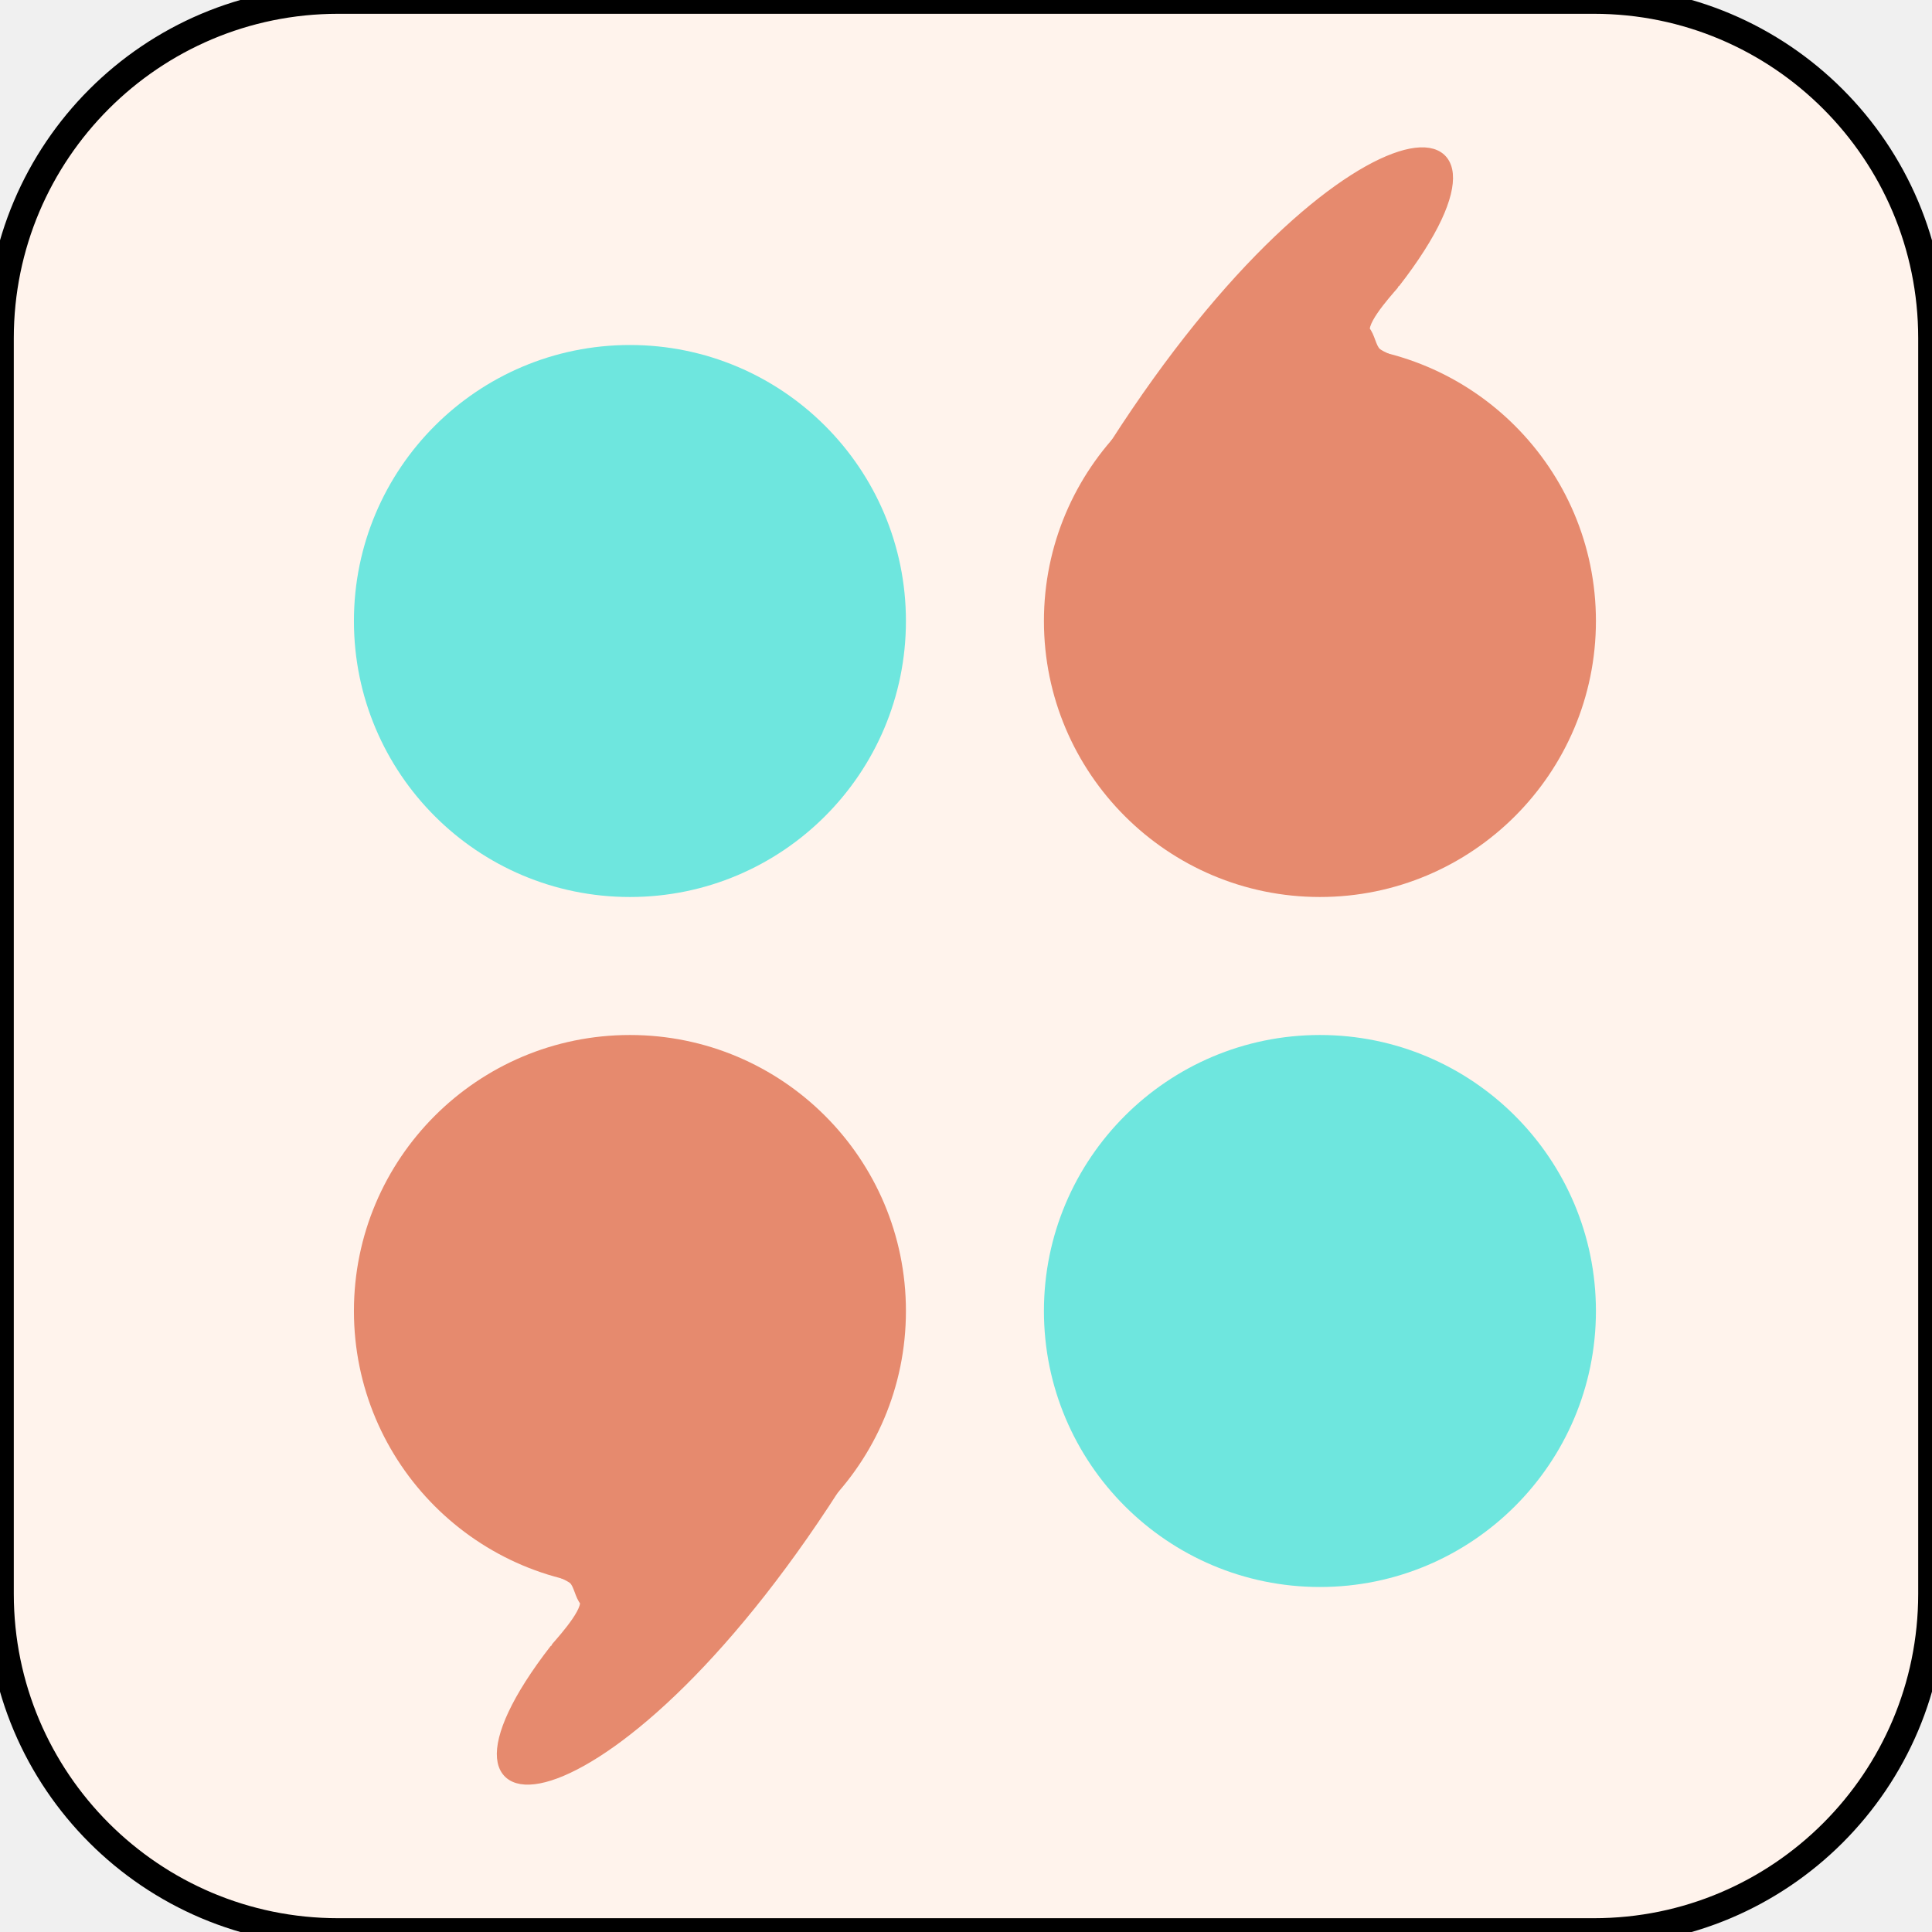
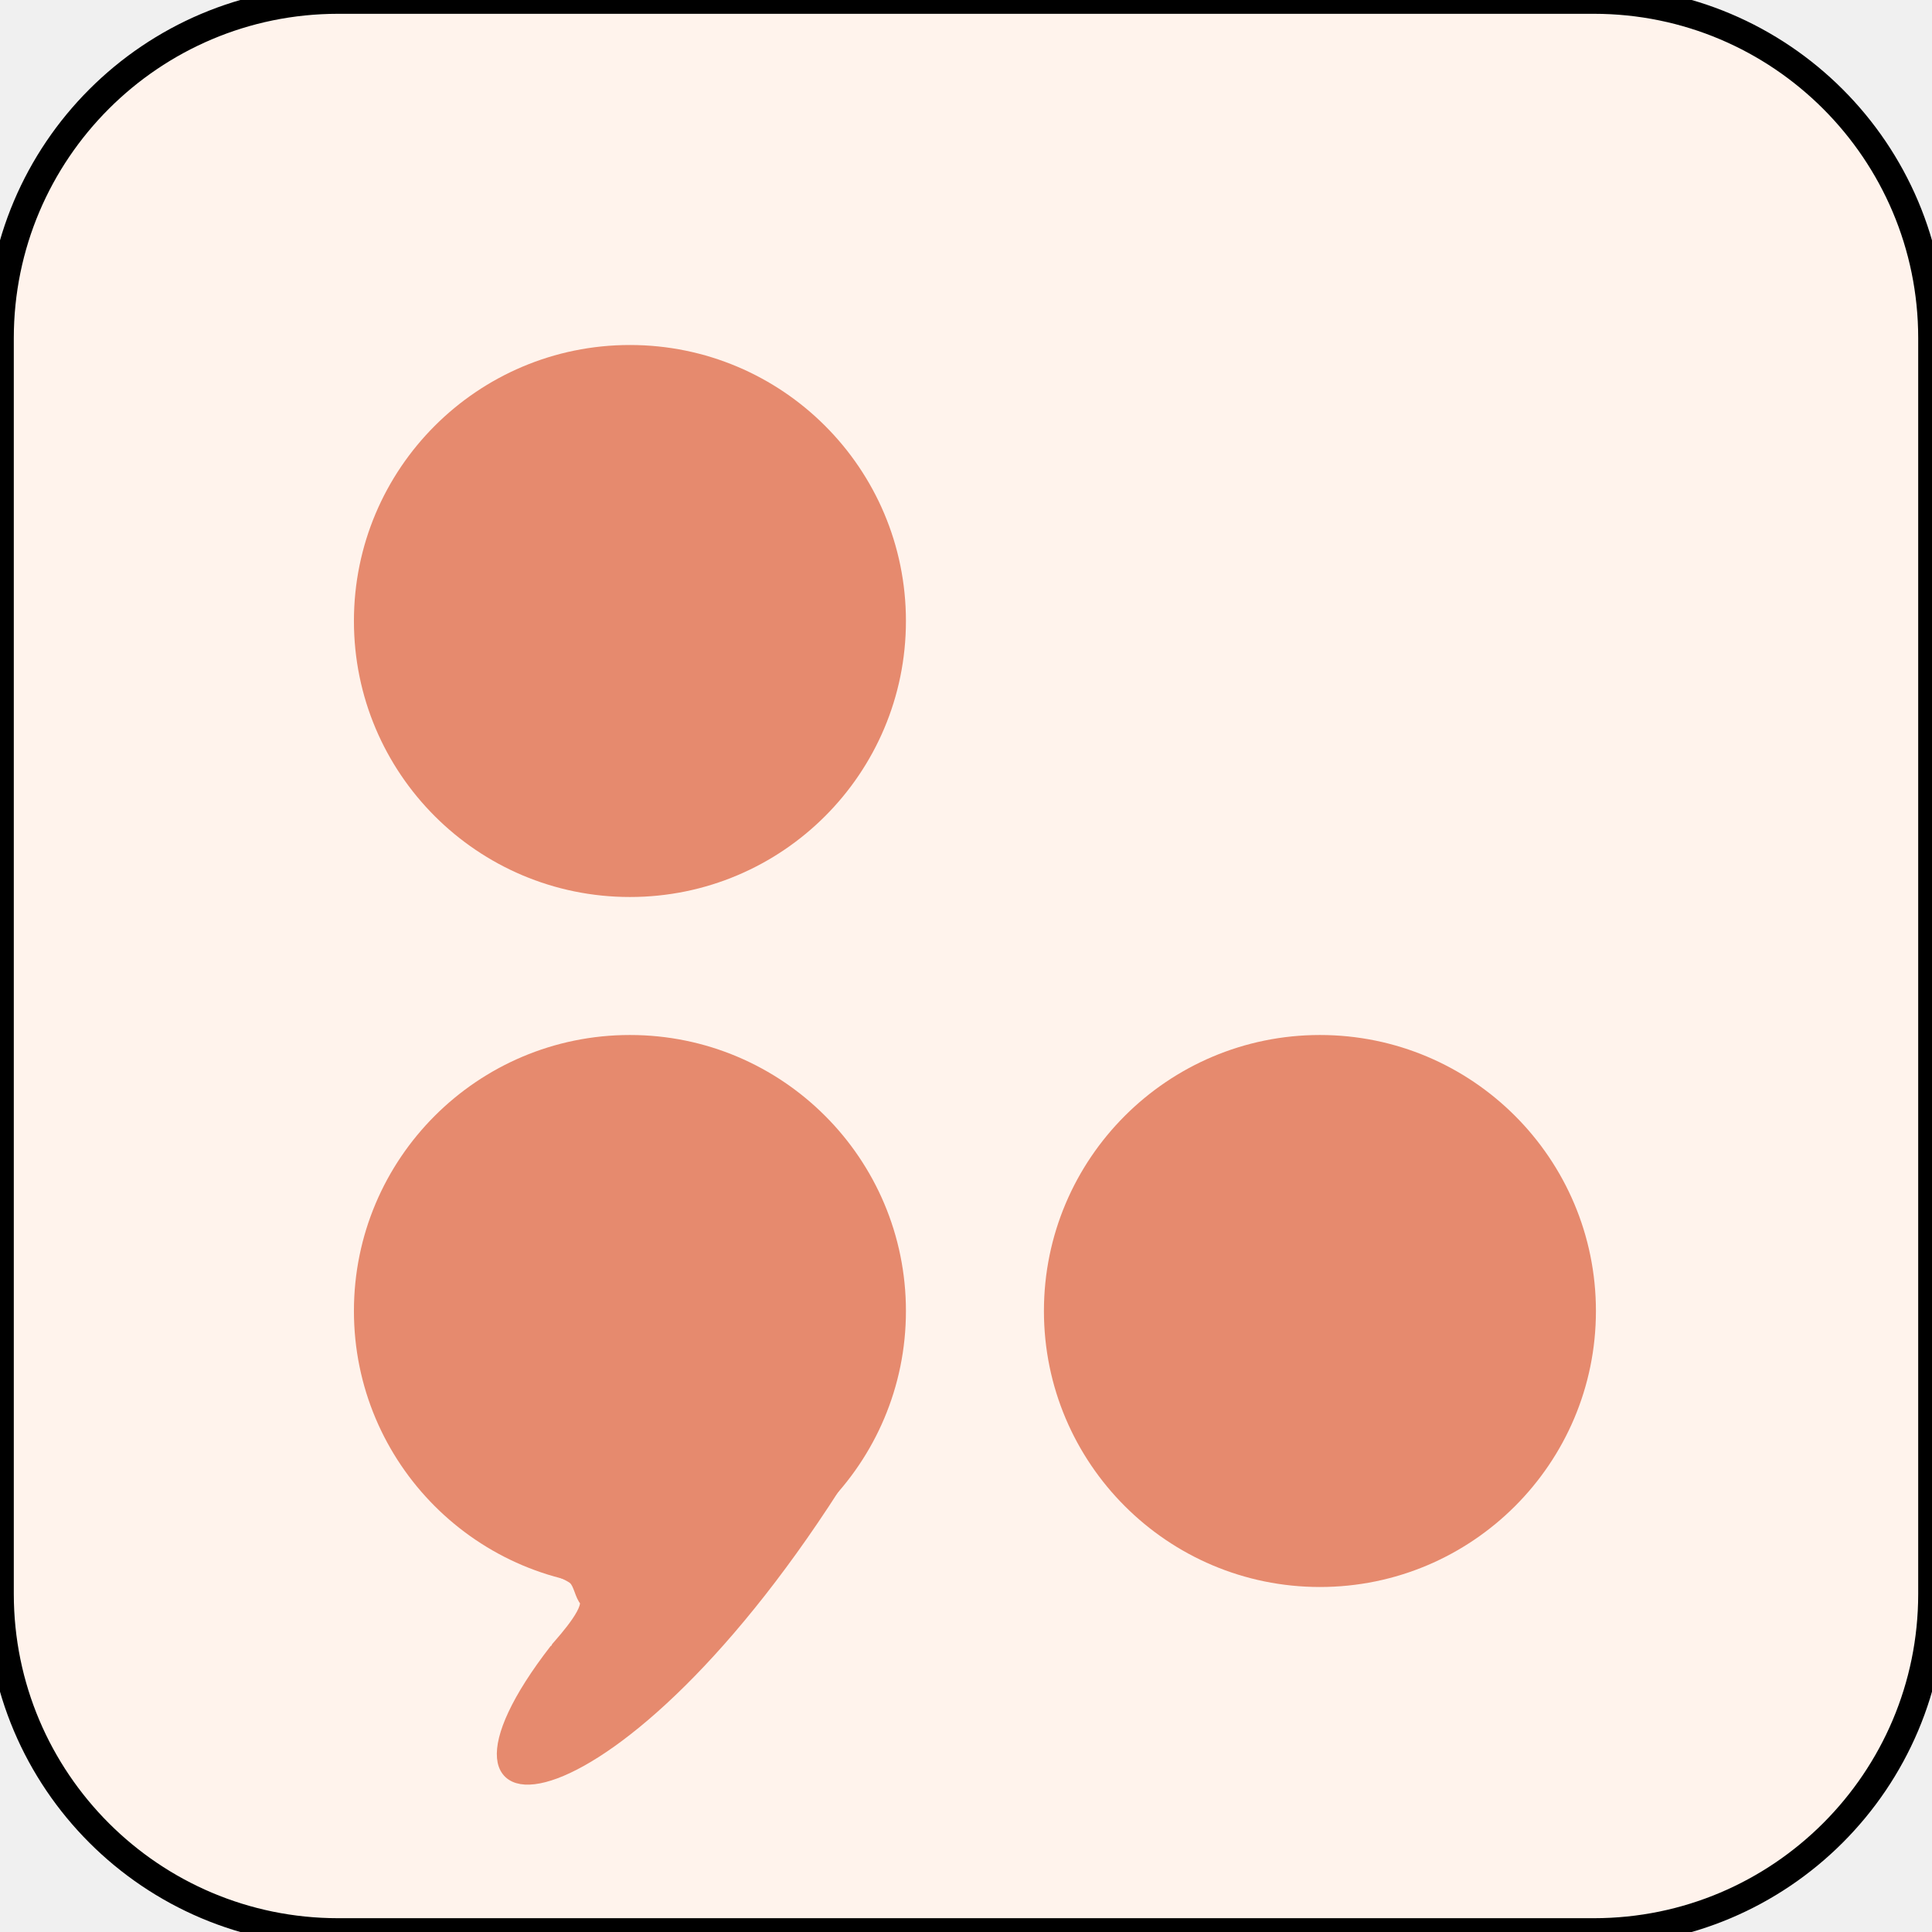
<svg xmlns="http://www.w3.org/2000/svg" style="isolation:isolate" viewBox="0 0 140 140" width="140pt" height="140pt">
  <defs>
-     <clipPath id="_clipPath_kN3Bo6Yn8JGbpFce2kwNaPQp2n6dqDKG">
+     <clipPath id="_clipPath_WdOgQoSh4Jf0c4x02ysinkHNMBYpuR9s">
      <rect width="140" height="140" />
    </clipPath>
  </defs>
-   <g clip-path="url(#_clipPath_kN3Bo6Yn8JGbpFce2kwNaPQp2n6dqDKG)">
-     <mask id="_mask_oMUfXp12M0cvuKUABiBFIcWt6Wv9k9P0">
+   <g clip-path="url(#_clipPath_WdOgQoSh4Jf0c4x02ysinkHNMBYpuR9s)">
+     <mask id="_mask_xtbhWnvoaUbp9CbF8A67dbCsNMGe5GKA">
      <rect x="680" y="670" width="140" height="140" fill="white" stroke="none" />
    </mask>
    <rect x="680" y="670" width="140" height="140" transform="matrix(1,0,0,1,0,0)" fill="rgb(255,192,173)" />
-     <rect x="680" y="670" width="140" height="140" transform="matrix(1,0,0,1,0,0)" fill="rgb(255,192,173)" mask="url(#_mask_oMUfXp12M0cvuKUABiBFIcWt6Wv9k9P0)" vector-effect="non-scaling-stroke" stroke-width="2" stroke="rgb(0,0,0)" stroke-linejoin="miter" stroke-linecap="square" stroke-miterlimit="2" />
+     <rect x="680" y="670" width="140" height="140" transform="matrix(1,0,0,1,0,0)" fill="rgb(255,192,173)" mask="url(#_mask_xtbhWnvoaUbp9CbF8A67dbCsNMGe5GKA)" vector-effect="non-scaling-stroke" stroke-width="2" stroke="rgb(0,0,0)" stroke-linejoin="miter" stroke-linecap="square" stroke-miterlimit="2" />
    <circle vector-effect="non-scaling-stroke" cx="725" cy="715" r="20" fill="rgb(255,0,0)" />
    <circle vector-effect="non-scaling-stroke" cx="725" cy="765" r="20" fill="rgb(0,0,0)" />
    <path d=" M 714.202 778.701 C 710.718 779.207 714.487 779.605 719.269 783.559 C 719.599 783.832 720.592 784.142 720.923 784.45 C 721.308 784.809 721.377 785.632 721.75 786.041 C 721.931 786.975 719.601 789.385 719.563 789.493 C 708.258 804.055 723.966 803.312 740.647 776.535 Q 725.235 777.1 714.202 778.701 Z " fill="rgb(0,0,0)" vector-effect="non-scaling-stroke" stroke-width="1" stroke="rgb(0,0,0)" stroke-linejoin="miter" stroke-linecap="square" stroke-miterlimit="3" />
    <path d=" M 795 765 C 795 776.038 786.038 785 775 785 C 763.962 785 755 776.038 755 765 C 755 753.962 763.962 745 775 745 C 786.038 745 795 753.962 795 765 Z " fill="rgb(255,0,0)" />
    <path d=" M 795 715 C 795 726.038 786.038 735 775 735 C 763.962 735 755 726.038 755 715 C 755 703.962 763.962 695 775 695 C 786.038 695 795 703.962 795 715 Z " fill="rgb(0,0,0)" />
    <path d=" M 785.798 701.299 C 789.282 700.793 785.513 700.395 780.731 696.441 C 780.401 696.168 779.408 695.858 779.077 695.55 C 778.692 695.191 778.623 694.368 778.25 693.959 C 778.069 693.025 780.399 690.615 780.437 690.507 C 791.742 675.945 776.034 676.688 759.353 703.465 Q 774.765 702.9 785.798 701.299 Z " fill="rgb(0,0,0)" vector-effect="non-scaling-stroke" stroke-width="1" stroke="rgb(0,0,0)" stroke-linejoin="miter" stroke-linecap="square" stroke-miterlimit="3" />
    <path d="M 608.85 840 L 699.85 840 C 713.372 840 724.35 850.978 724.35 864.5 L 724.35 955.5 C 724.35 969.022 713.372 980 699.85 980 L 608.85 980 C 595.328 980 584.35 969.022 584.35 955.5 L 584.35 864.5 C 584.35 850.978 595.328 840 608.85 840 Z" style="stroke:none;fill:#FFF3EC;stroke-miterlimit:10;" />
    <path d="M 608.85 840 L 699.85 840 C 713.372 840 724.35 850.978 724.35 864.5 L 724.35 955.5 C 724.35 969.022 713.372 980 699.85 980 L 608.85 980 C 595.328 980 584.35 969.022 584.35 955.5 L 584.35 864.5 C 584.35 850.978 595.328 840 608.85 840 Z" style="fill:none;stroke:#000000;stroke-width:2;stroke-linecap:square;stroke-miterlimit:2;" />
    <circle vector-effect="non-scaling-stroke" cx="630" cy="885" r="20" fill="rgb(110,230,222)" />
    <circle vector-effect="non-scaling-stroke" cx="630" cy="935" r="20" fill="rgb(230,138,110)" />
    <path d=" M 619.202 948.701 C 615.718 949.207 619.487 949.605 624.269 953.559 C 624.599 953.832 625.592 954.142 625.923 954.45 C 626.308 954.809 626.377 955.632 626.75 956.041 C 626.931 956.975 624.601 959.385 624.563 959.493 C 613.258 974.055 628.966 973.312 645.647 946.535 Q 630.235 947.1 619.202 948.701 Z " fill="rgb(230,138,110)" vector-effect="non-scaling-stroke" stroke-width="1" stroke="rgb(230,138,110)" stroke-linejoin="miter" stroke-linecap="square" stroke-miterlimit="3" />
    <path d=" M 700 935 C 700 946.038 691.038 955 680 955 C 668.962 955 660 946.038 660 935 C 660 923.962 668.962 915 680 915 C 691.038 915 700 923.962 700 935 Z " fill="rgb(110,230,222)" />
-     <mask id="_mask_mo70DQhmPOezG6iQyFQXRx7fNf28Ujfo">
+     <mask id="_mask_pqL9Y9R4XRva8vpLNYJSmKnzAOM3qjgp">
      <rect x="300" y="670" width="140" height="140" fill="white" stroke="none" />
    </mask>
    <rect x="300" y="670" width="140" height="140" transform="matrix(1,0,0,1,0,0)" fill="rgb(255,255,255)" />
-     <rect x="300" y="670" width="140" height="140" transform="matrix(1,0,0,1,0,0)" fill="rgb(255,255,255)" mask="url(#_mask_mo70DQhmPOezG6iQyFQXRx7fNf28Ujfo)" vector-effect="non-scaling-stroke" stroke-width="2" stroke="rgb(0,0,0)" stroke-linejoin="miter" stroke-linecap="square" stroke-miterlimit="2" />
+     <rect x="300" y="670" width="140" height="140" transform="matrix(1,0,0,1,0,0)" fill="rgb(255,255,255)" mask="url(#_mask_pqL9Y9R4XRva8vpLNYJSmKnzAOM3qjgp)" vector-effect="non-scaling-stroke" stroke-width="2" stroke="rgb(0,0,0)" stroke-linejoin="miter" stroke-linecap="square" stroke-miterlimit="2" />
    <circle vector-effect="non-scaling-stroke" cx="340" cy="766.052" r="20" fill="rgb(0,0,0)" />
    <path d=" M 329.202 779.753 C 325.718 780.259 329.487 780.657 334.269 784.611 C 334.599 784.884 335.592 785.194 335.923 785.502 C 336.308 785.86 336.377 786.683 336.75 787.093 C 336.931 788.026 334.601 790.437 334.563 790.545 C 323.258 805.107 338.966 804.364 355.647 777.587 Q 340.235 778.152 329.202 779.753 Z " fill="rgb(0,0,0)" vector-effect="non-scaling-stroke" stroke-width="1" stroke="rgb(0,0,0)" stroke-linejoin="miter" stroke-linecap="square" stroke-miterlimit="3" />
    <path d=" M 420 713.948 C 420 724.986 411.038 733.948 400 733.948 C 388.962 733.948 380 724.986 380 713.948 C 380 702.91 388.962 693.948 400 693.948 C 411.038 693.948 420 702.91 420 713.948 Z " fill="rgb(0,0,0)" />
    <path d=" M 410.798 700.247 C 414.282 699.741 410.513 699.343 405.731 695.389 C 405.401 695.116 404.408 694.806 404.077 694.498 C 403.692 694.14 403.623 693.317 403.25 692.907 C 403.069 691.974 405.399 689.563 405.437 689.455 C 416.742 674.893 401.034 675.636 384.353 702.413 Q 399.765 701.848 410.798 700.247 Z " fill="rgb(0,0,0)" vector-effect="non-scaling-stroke" stroke-width="1" stroke="rgb(0,0,0)" stroke-linejoin="miter" stroke-linecap="square" stroke-miterlimit="3" />
-     <mask id="_mask_f3tfrbh51AAClE1z2RtRLtJzpiwy6fDU">
+     <mask id="_mask_ZCsL1hIgUTmYfw60deEOAKx7KdYfwzKK">
      <rect x="490" y="670" width="140" height="140" fill="white" stroke="none" />
    </mask>
    <rect x="490" y="670" width="140" height="140" transform="matrix(1,0,0,1,0,0)" fill="rgb(255,255,255)" />
-     <rect x="490" y="670" width="140" height="140" transform="matrix(1,0,0,1,0,0)" fill="rgb(255,255,255)" mask="url(#_mask_f3tfrbh51AAClE1z2RtRLtJzpiwy6fDU)" vector-effect="non-scaling-stroke" stroke-width="2" stroke="rgb(0,0,0)" stroke-linejoin="miter" stroke-linecap="square" stroke-miterlimit="2" />
+     <rect x="490" y="670" width="140" height="140" transform="matrix(1,0,0,1,0,0)" fill="rgb(255,255,255)" mask="url(#_mask_ZCsL1hIgUTmYfw60deEOAKx7KdYfwzKK)" vector-effect="non-scaling-stroke" stroke-width="2" stroke="rgb(0,0,0)" stroke-linejoin="miter" stroke-linecap="square" stroke-miterlimit="2" />
    <circle vector-effect="non-scaling-stroke" cx="560" cy="740" r="20" fill="rgb(255,0,0)" />
    <circle vector-effect="non-scaling-stroke" cx="520" cy="765" r="20" fill="rgb(0,0,0)" />
    <path d=" M 509.202 778.701 C 505.718 779.207 509.487 779.605 514.269 783.559 C 514.599 783.832 515.592 784.142 515.923 784.45 C 516.308 784.809 516.377 785.632 516.75 786.041 C 516.931 786.975 514.601 789.385 514.563 789.493 C 503.258 804.055 518.966 803.312 535.647 776.535 Q 520.235 777.1 509.202 778.701 Z " fill="rgb(0,0,0)" vector-effect="non-scaling-stroke" stroke-width="1" stroke="rgb(0,0,0)" stroke-linejoin="miter" stroke-linecap="square" stroke-miterlimit="3" />
    <path d=" M 620 715 C 620 726.038 611.038 735 600 735 C 588.962 735 580 726.038 580 715 C 580 703.962 588.962 695 600 695 C 611.038 695 620 703.962 620 715 Z " fill="rgb(0,0,0)" />
    <path d=" M 610.798 701.299 C 614.282 700.793 610.513 700.395 605.731 696.441 C 605.401 696.168 604.408 695.858 604.077 695.55 C 603.692 695.191 603.623 694.368 603.25 693.959 C 603.069 693.025 605.399 690.615 605.437 690.507 C 616.742 675.945 601.034 676.688 584.353 703.465 Q 599.765 702.9 610.798 701.299 Z " fill="rgb(0,0,0)" vector-effect="non-scaling-stroke" stroke-width="1" stroke="rgb(0,0,0)" stroke-linejoin="miter" stroke-linecap="square" stroke-miterlimit="3" />
-     <mask id="_mask_M8qqBaLal3hHvrSZyGFiuFS6d7v8BkW9">
+     <mask id="_mask_zOAflca5UK8VLlBLoRyuUvaNp5Cr1zCT">
      <rect x="870" y="670" width="140" height="140" fill="white" stroke="none" />
    </mask>
    <rect x="870" y="670" width="140" height="140" transform="matrix(1,0,0,1,0,0)" fill="rgb(255,255,255)" />
-     <rect x="870" y="670" width="140" height="140" transform="matrix(1,0,0,1,0,0)" fill="rgb(255,255,255)" mask="url(#_mask_M8qqBaLal3hHvrSZyGFiuFS6d7v8BkW9)" vector-effect="non-scaling-stroke" stroke-width="2" stroke="rgb(0,0,0)" stroke-linejoin="miter" stroke-linecap="square" stroke-miterlimit="2" />
+     <rect x="870" y="670" width="140" height="140" transform="matrix(1,0,0,1,0,0)" fill="rgb(255,255,255)" mask="url(#_mask_zOAflca5UK8VLlBLoRyuUvaNp5Cr1zCT)" vector-effect="non-scaling-stroke" stroke-width="2" stroke="rgb(0,0,0)" stroke-linejoin="miter" stroke-linecap="square" stroke-miterlimit="2" />
    <circle vector-effect="non-scaling-stroke" cx="940" cy="740" r="20" fill="rgb(255,0,0)" />
    <circle vector-effect="non-scaling-stroke" cx="900" cy="765" r="20" fill="rgb(0,0,0)" />
    <path d=" M 889.202 778.701 C 885.718 779.207 889.487 779.605 894.269 783.559 C 894.599 783.832 895.592 784.142 895.923 784.45 C 896.308 784.809 896.377 785.632 896.75 786.041 C 896.931 786.975 894.601 789.385 894.563 789.493 C 883.258 804.055 898.966 803.312 915.647 776.535 Q 900.235 777.1 889.202 778.701 Z " fill="rgb(0,0,0)" vector-effect="non-scaling-stroke" stroke-width="1" stroke="rgb(0,0,0)" stroke-linejoin="miter" stroke-linecap="square" stroke-miterlimit="3" />
    <circle vector-effect="non-scaling-stroke" cx="980" cy="765" r="20" fill="rgb(0,0,0)" />
    <path d=" M 1000 715 C 1000 726.038 991.038 735 980 735 C 968.962 735 960 726.038 960 715 C 960 703.962 968.962 695 980 695 C 991.038 695 1000 703.962 1000 715 Z " fill="rgb(0,0,0)" />
    <path d=" M 990.798 701.299 C 994.282 700.793 990.513 700.395 985.731 696.441 C 985.401 696.168 984.408 695.858 984.077 695.55 C 983.692 695.191 983.623 694.368 983.25 693.959 C 983.069 693.025 985.399 690.615 985.437 690.507 C 996.742 675.945 981.034 676.688 964.353 703.465 Q 979.765 702.9 990.798 701.299 Z " fill="rgb(0,0,0)" vector-effect="non-scaling-stroke" stroke-width="1" stroke="rgb(0,0,0)" stroke-linejoin="miter" stroke-linecap="square" stroke-miterlimit="3" />
    <path d=" M 880 715 C 880 726.038 888.962 735 900 735 C 911.038 735 920 726.038 920 715 C 920 703.962 911.038 695 900 695 C 888.962 695 880 703.962 880 715 Z " fill="rgb(0,0,0)" />
    <path d=" M 889.202 701.299 C 885.718 700.793 889.487 700.395 894.269 696.441 C 894.599 696.168 895.592 695.858 895.923 695.55 C 896.308 695.191 896.377 694.368 896.75 693.959 C 896.931 693.025 894.601 690.615 894.563 690.507 C 883.258 675.945 898.966 676.688 915.647 703.465 Q 900.235 702.9 889.202 701.299 Z " fill="rgb(0,0,0)" vector-effect="non-scaling-stroke" stroke-width="1" stroke="rgb(0,0,0)" stroke-linejoin="miter" stroke-linecap="square" stroke-miterlimit="3" />
-     <mask id="_mask_p8nVoGB44j5LIo01V603hS1dEup37wVn">
+     <mask id="_mask_yH1l1m8BXpj7NDKRODmypBQpQ0aYkU3G">
      <rect x="80" y="632.413" width="140" height="140" fill="white" stroke="none" />
    </mask>
    <rect x="80" y="632.413" width="140" height="140" transform="matrix(1,0,0,1,0,0)" fill="rgb(255,255,255)" />
-     <rect x="80" y="632.413" width="140" height="140" transform="matrix(1,0,0,1,0,0)" fill="rgb(255,255,255)" mask="url(#_mask_p8nVoGB44j5LIo01V603hS1dEup37wVn)" vector-effect="non-scaling-stroke" stroke-width="2" stroke="rgb(0,0,0)" stroke-linejoin="miter" stroke-linecap="square" stroke-miterlimit="2" />
+     <rect x="80" y="632.413" width="140" height="140" transform="matrix(1,0,0,1,0,0)" fill="rgb(255,255,255)" mask="url(#_mask_yH1l1m8BXpj7NDKRODmypBQpQ0aYkU3G)" vector-effect="non-scaling-stroke" stroke-width="2" stroke="rgb(0,0,0)" stroke-linejoin="miter" stroke-linecap="square" stroke-miterlimit="2" />
    <circle vector-effect="non-scaling-stroke" cx="150" cy="702.413" r="20" fill="rgb(255,0,0)" />
    <path d=" M 700 885 C 700 896.038 691.038 905 680 905 C 668.962 905 660 896.038 660 885 C 660 873.962 668.962 865 680 865 C 691.038 865 700 873.962 700 885 Z " fill="rgb(230,138,110)" />
    <path d=" M 690.798 871.299 C 694.282 870.793 690.513 870.395 685.731 866.441 C 685.401 866.168 684.408 865.858 684.077 865.55 C 683.692 865.191 683.623 864.368 683.25 863.959 C 683.069 863.025 685.399 860.615 685.437 860.507 C 696.742 845.945 681.034 846.688 664.353 873.465 Q 679.765 872.9 690.798 871.299 Z " fill="rgb(230,138,110)" vector-effect="non-scaling-stroke" stroke-width="1" stroke="rgb(230,138,110)" stroke-linejoin="miter" stroke-linecap="square" stroke-miterlimit="3" />
    <path d="M 24.5 0 L 115.5 0 C 129.022 0 140 10.978 140 24.5 L 140 115.5 C 140 129.022 129.022 140 115.5 140 L 24.5 140 C 10.978 140 0 129.022 0 115.5 L 0 24.5 C 0 10.978 10.978 0 24.5 0 Z" style="stroke:none;fill:#FFF3EC;stroke-miterlimit:10;" />
    <path d="M 24.5 0 L 115.5 0 C 129.022 0 140 10.978 140 24.5 L 140 115.5 C 140 129.022 129.022 140 115.5 140 L 24.5 140 C 10.978 140 0 129.022 0 115.5 L 0 24.5 C 0 10.978 10.978 0 24.5 0 Z" style="fill:none;stroke:#000000;stroke-width:2;stroke-linecap:square;stroke-miterlimit:2;" />
-     <circle vector-effect="non-scaling-stroke" cx="45.647" cy="45" r="20" fill="rgb(110,230,222)" />
+     <circle vector-effect="non-scaling-stroke" cx="45.647" cy="45" r="20" fill="rgb(230,138,110)" />
    <circle vector-effect="non-scaling-stroke" cx="45.647" cy="95" r="20" fill="rgb(230,138,110)" />
    <path d=" M 34.848 108.701 C 31.365 109.207 35.134 109.605 39.916 113.559 C 40.246 113.832 41.239 114.142 41.57 114.45 C 41.955 114.809 42.023 115.632 42.397 116.041 C 42.578 116.975 40.247 119.385 40.21 119.493 C 28.904 134.055 44.612 133.312 61.294 106.535 Q 45.882 107.1 34.848 108.701 Z " fill="rgb(230,138,110)" vector-effect="non-scaling-stroke" stroke-width="1" stroke="rgb(230,138,110)" stroke-linejoin="miter" stroke-linecap="square" stroke-miterlimit="3" />
-     <path d=" M 115.647 95 C 115.647 106.038 106.685 115 95.647 115 C 84.609 115 75.647 106.038 75.647 95 C 75.647 83.962 84.609 75 95.647 75 C 106.685 75 115.647 83.962 115.647 95 Z " fill="rgb(110,230,222)" />
-     <path d=" M 115.647 45 C 115.647 56.038 106.685 65 95.647 65 C 84.609 65 75.647 56.038 75.647 45 C 75.647 33.962 84.609 25 95.647 25 C 106.685 25 115.647 33.962 115.647 45 Z " fill="rgb(230,138,110)" />
-     <path d=" M 106.445 31.299 C 109.929 30.793 106.16 30.395 101.378 26.441 C 101.048 26.168 100.055 25.858 99.724 25.55 C 99.338 25.191 99.27 24.368 98.897 23.959 C 98.716 23.025 101.046 20.615 101.084 20.507 C 112.389 5.945 96.681 6.688 80 33.465 Q 95.412 32.9 106.445 31.299 Z " fill="rgb(230,138,110)" vector-effect="non-scaling-stroke" stroke-width="1" stroke="rgb(230,138,110)" stroke-linejoin="miter" stroke-linecap="square" stroke-miterlimit="3" />
+     <path d=" M 115.647 95 C 115.647 106.038 106.685 115 95.647 115 C 84.609 115 75.647 106.038 75.647 95 C 75.647 83.962 84.609 75 95.647 75 C 106.685 75 115.647 83.962 115.647 95 Z " fill="rgb(230,138,110)" />
  </g>
</svg>
